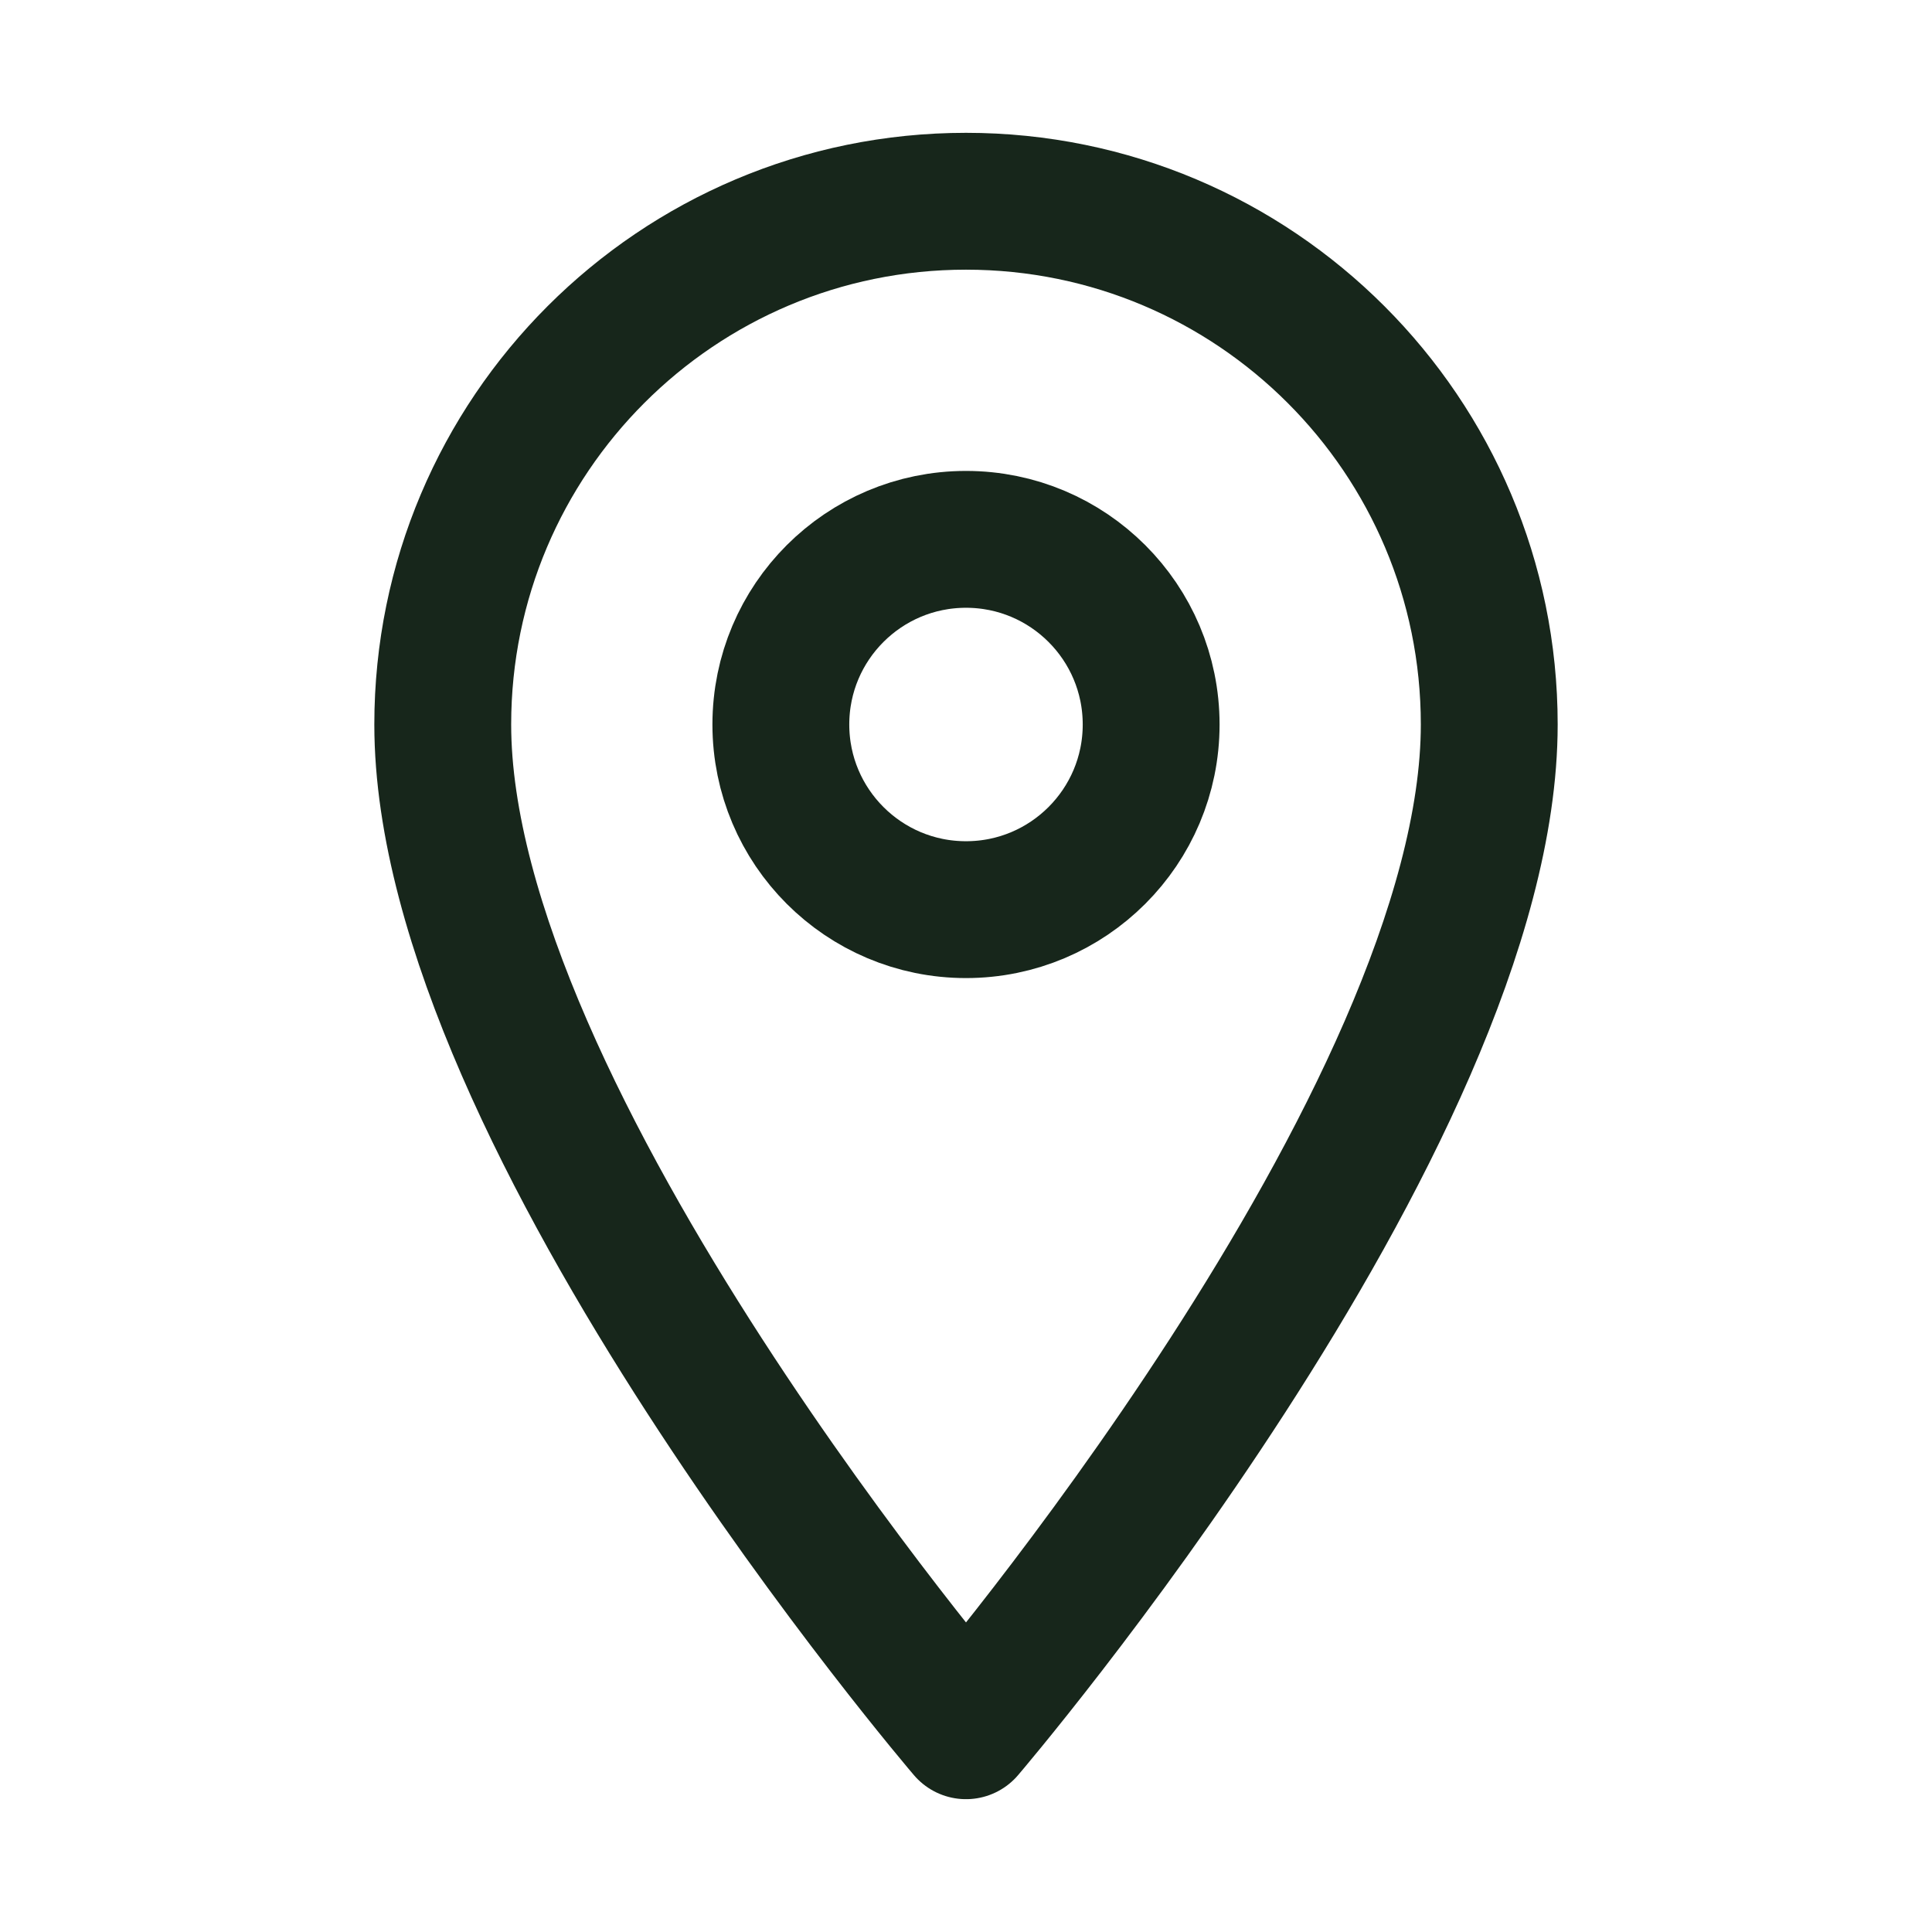
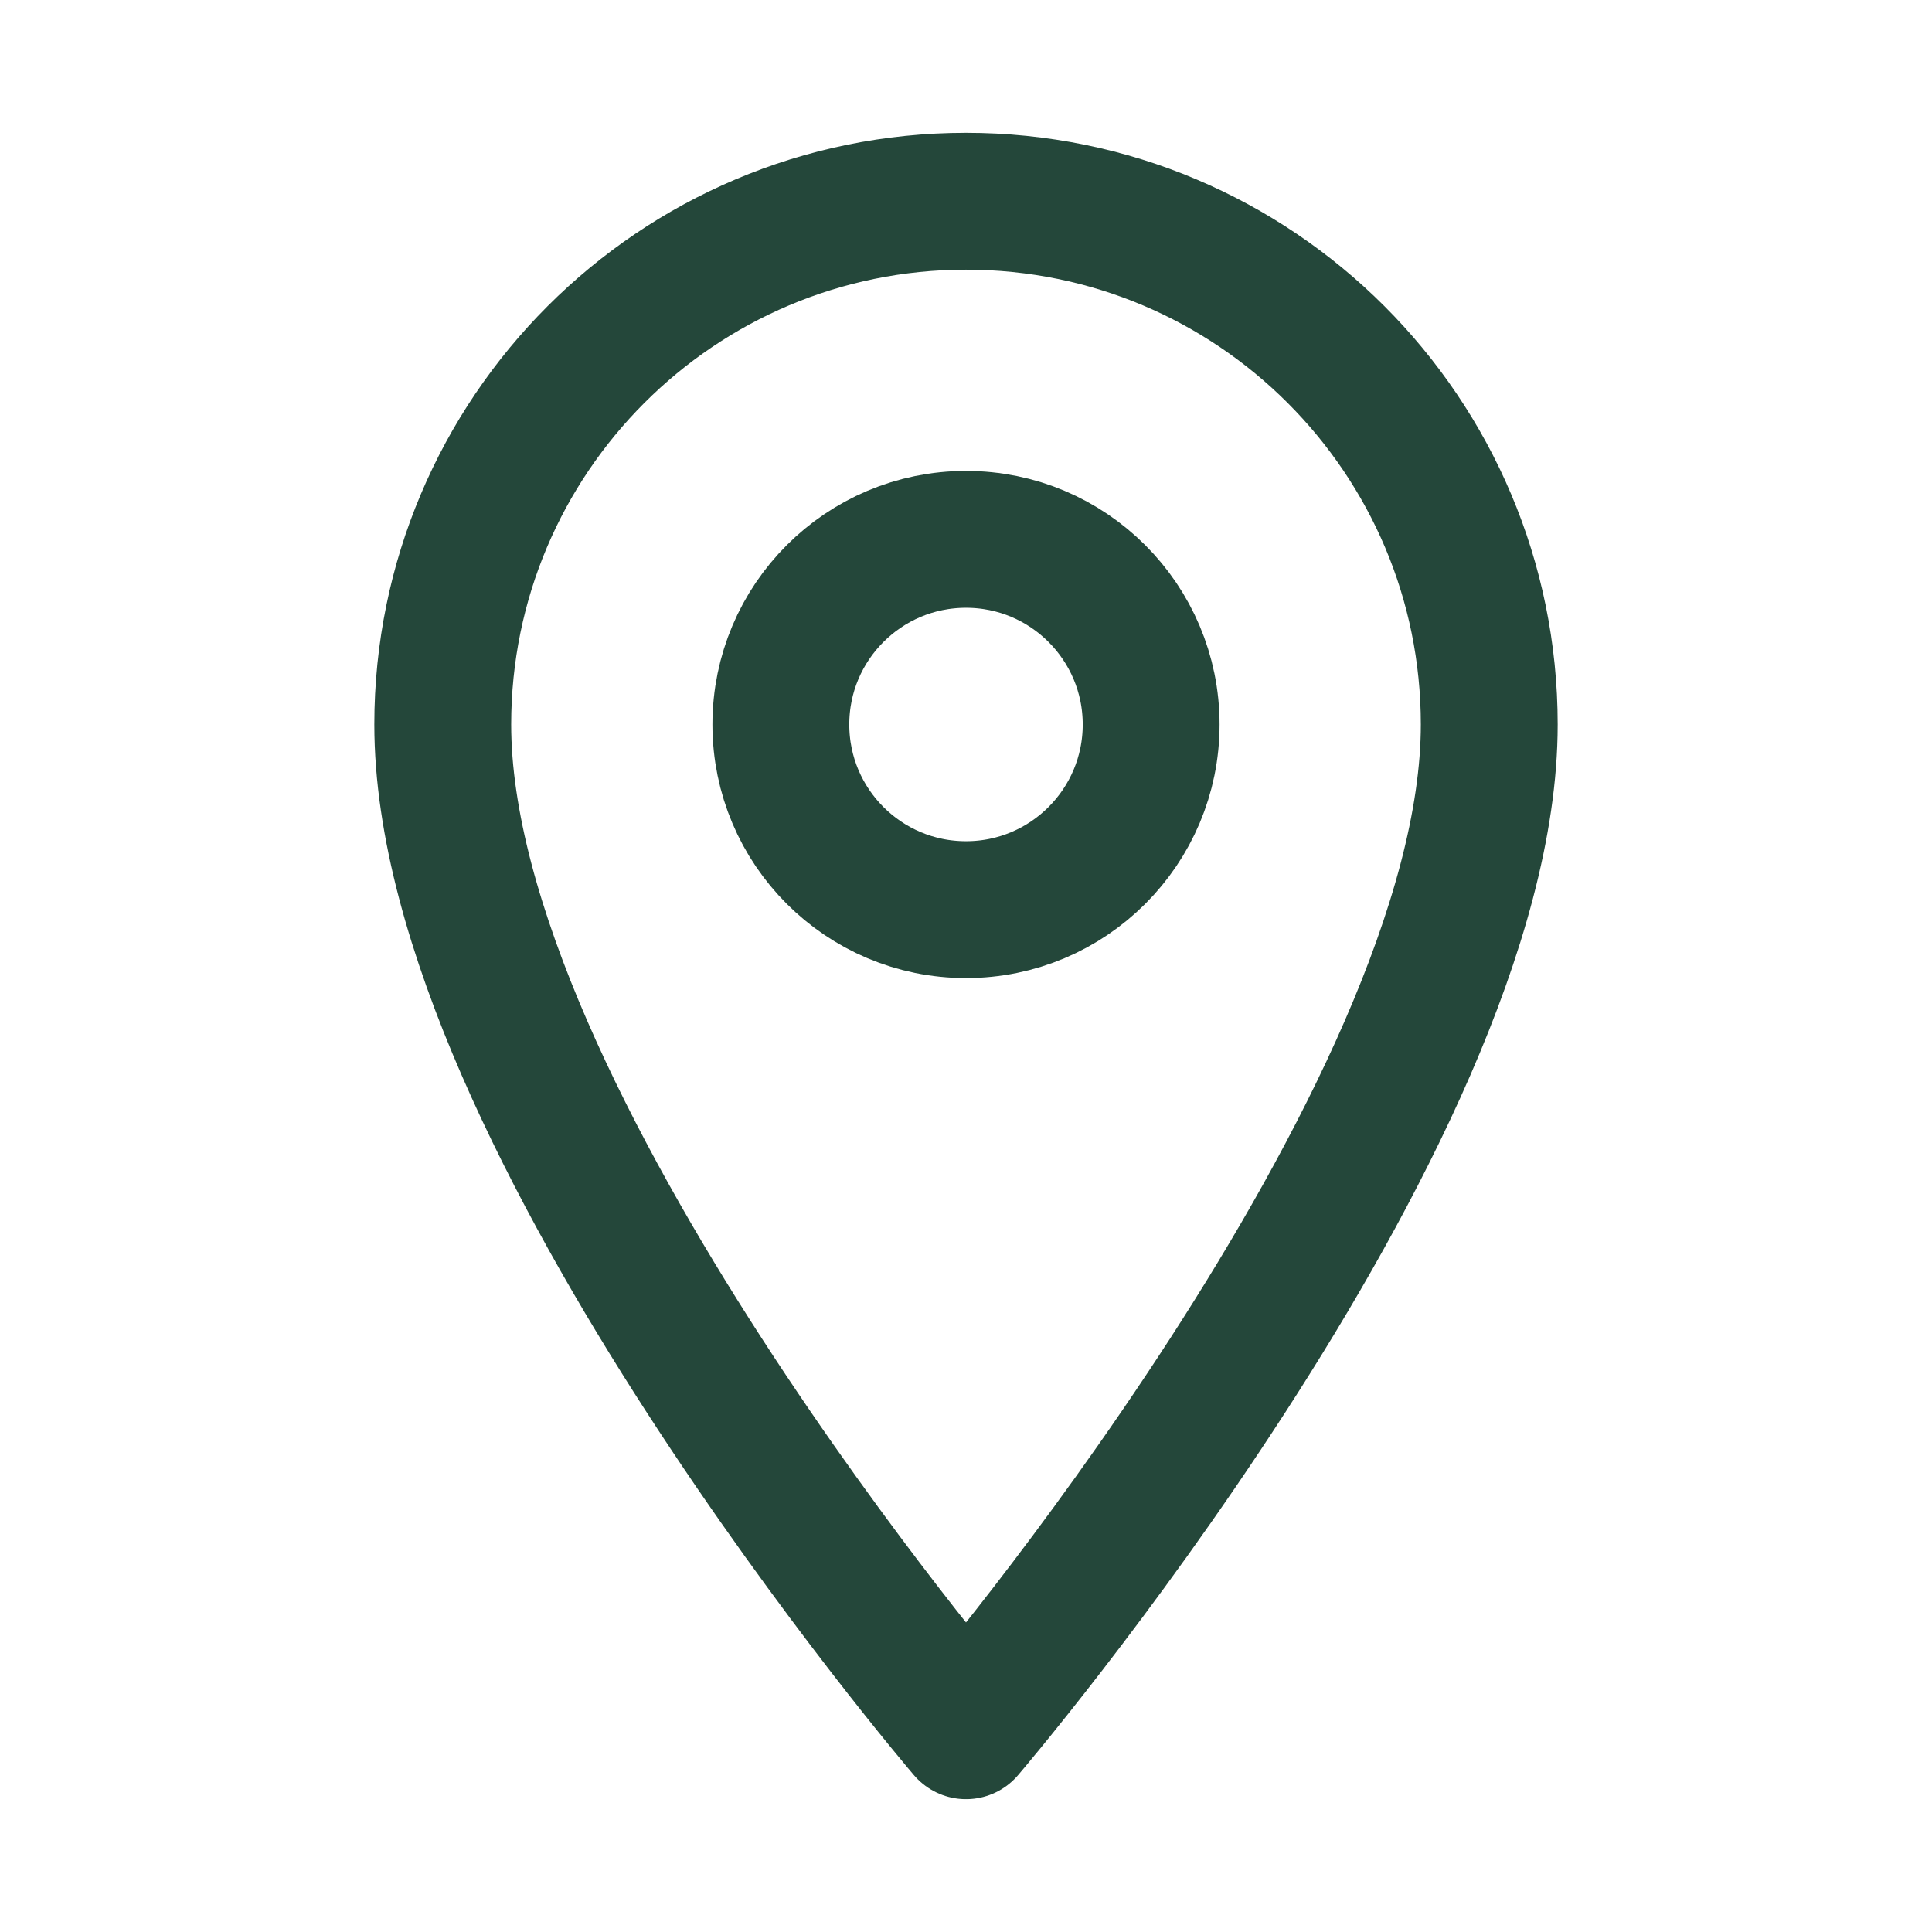
- <svg xmlns="http://www.w3.org/2000/svg" viewBox="0 0 24 24" fill="none" stroke="#17261B" stroke-width="1.7" stroke-linecap="round" stroke-linejoin="round" aria-hidden="true">
+ <svg xmlns="http://www.w3.org/2000/svg" viewBox="0 0 24 24" fill="none" stroke="#24473A" stroke-width="1.7" stroke-linecap="round" stroke-linejoin="round" aria-hidden="true">
  <path d="M12 2.5a6.5 6.5 0 0 0-6.5 6.5c0 4.9 6.5 12.5 6.5 12.5S18.5 13.9 18.5 9A6.5 6.5 0 0 0 12 2.5Z" />
  <circle cx="12" cy="9" r="2.3" />
</svg>
